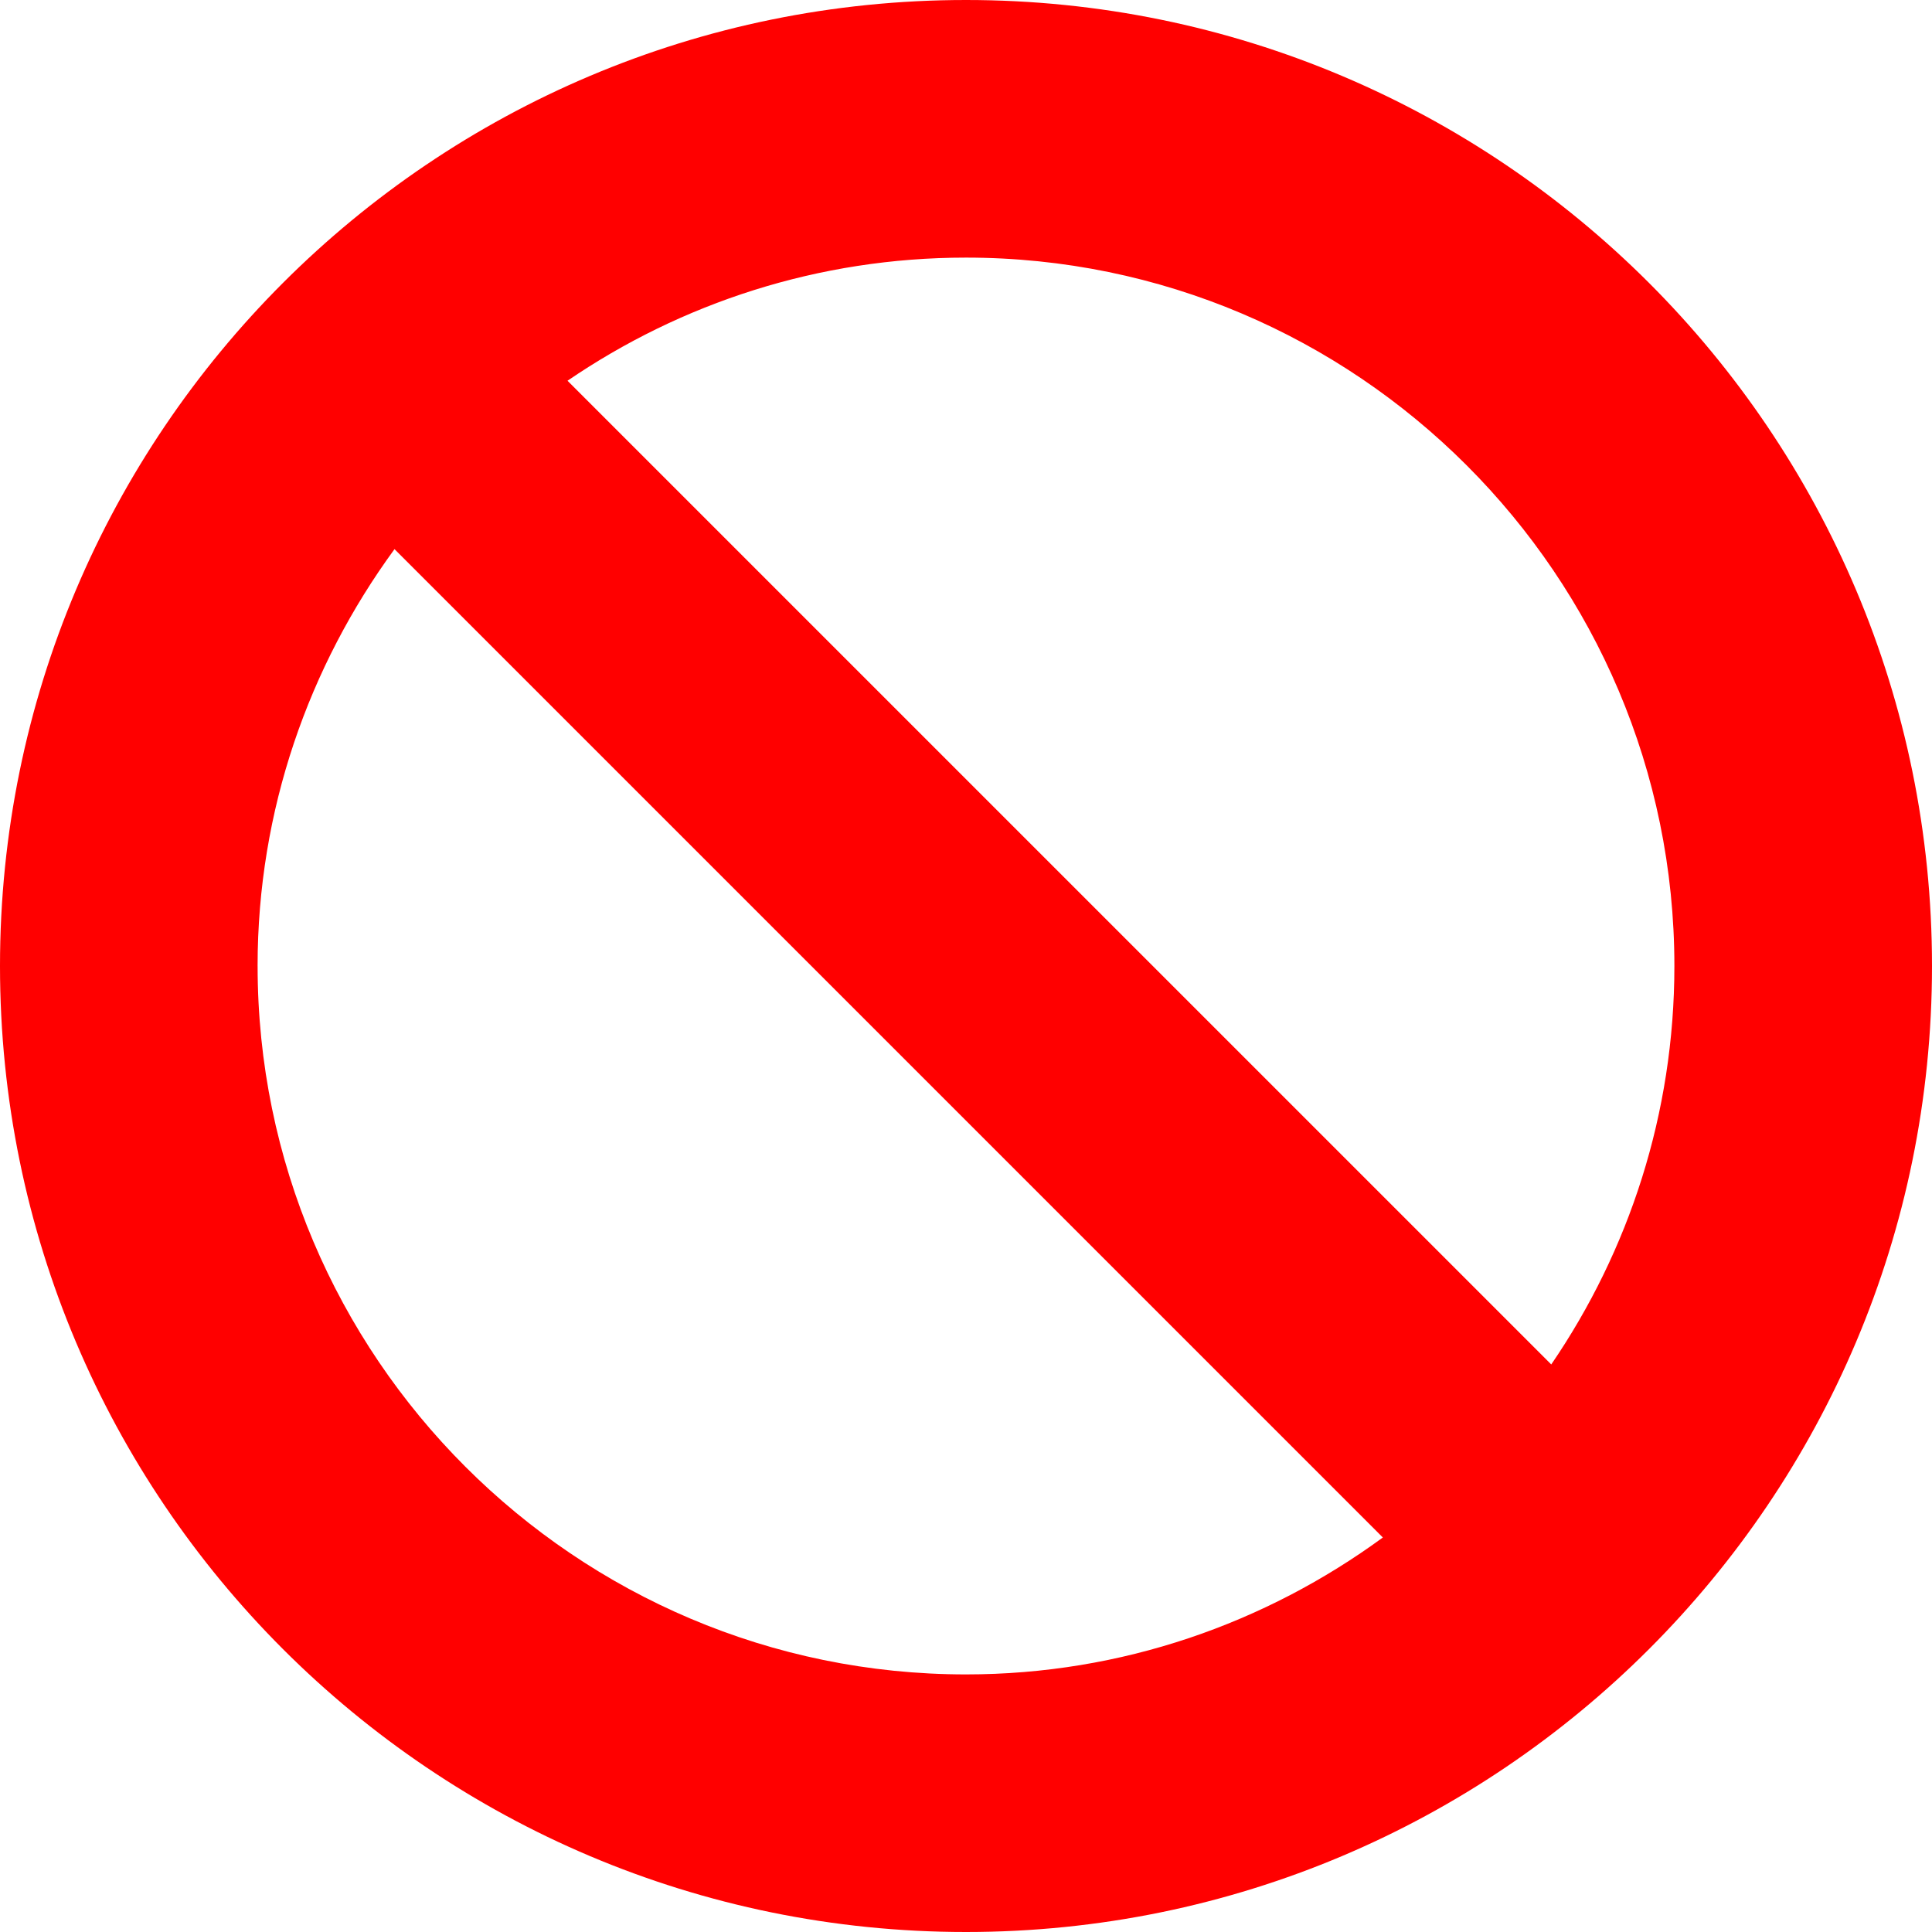
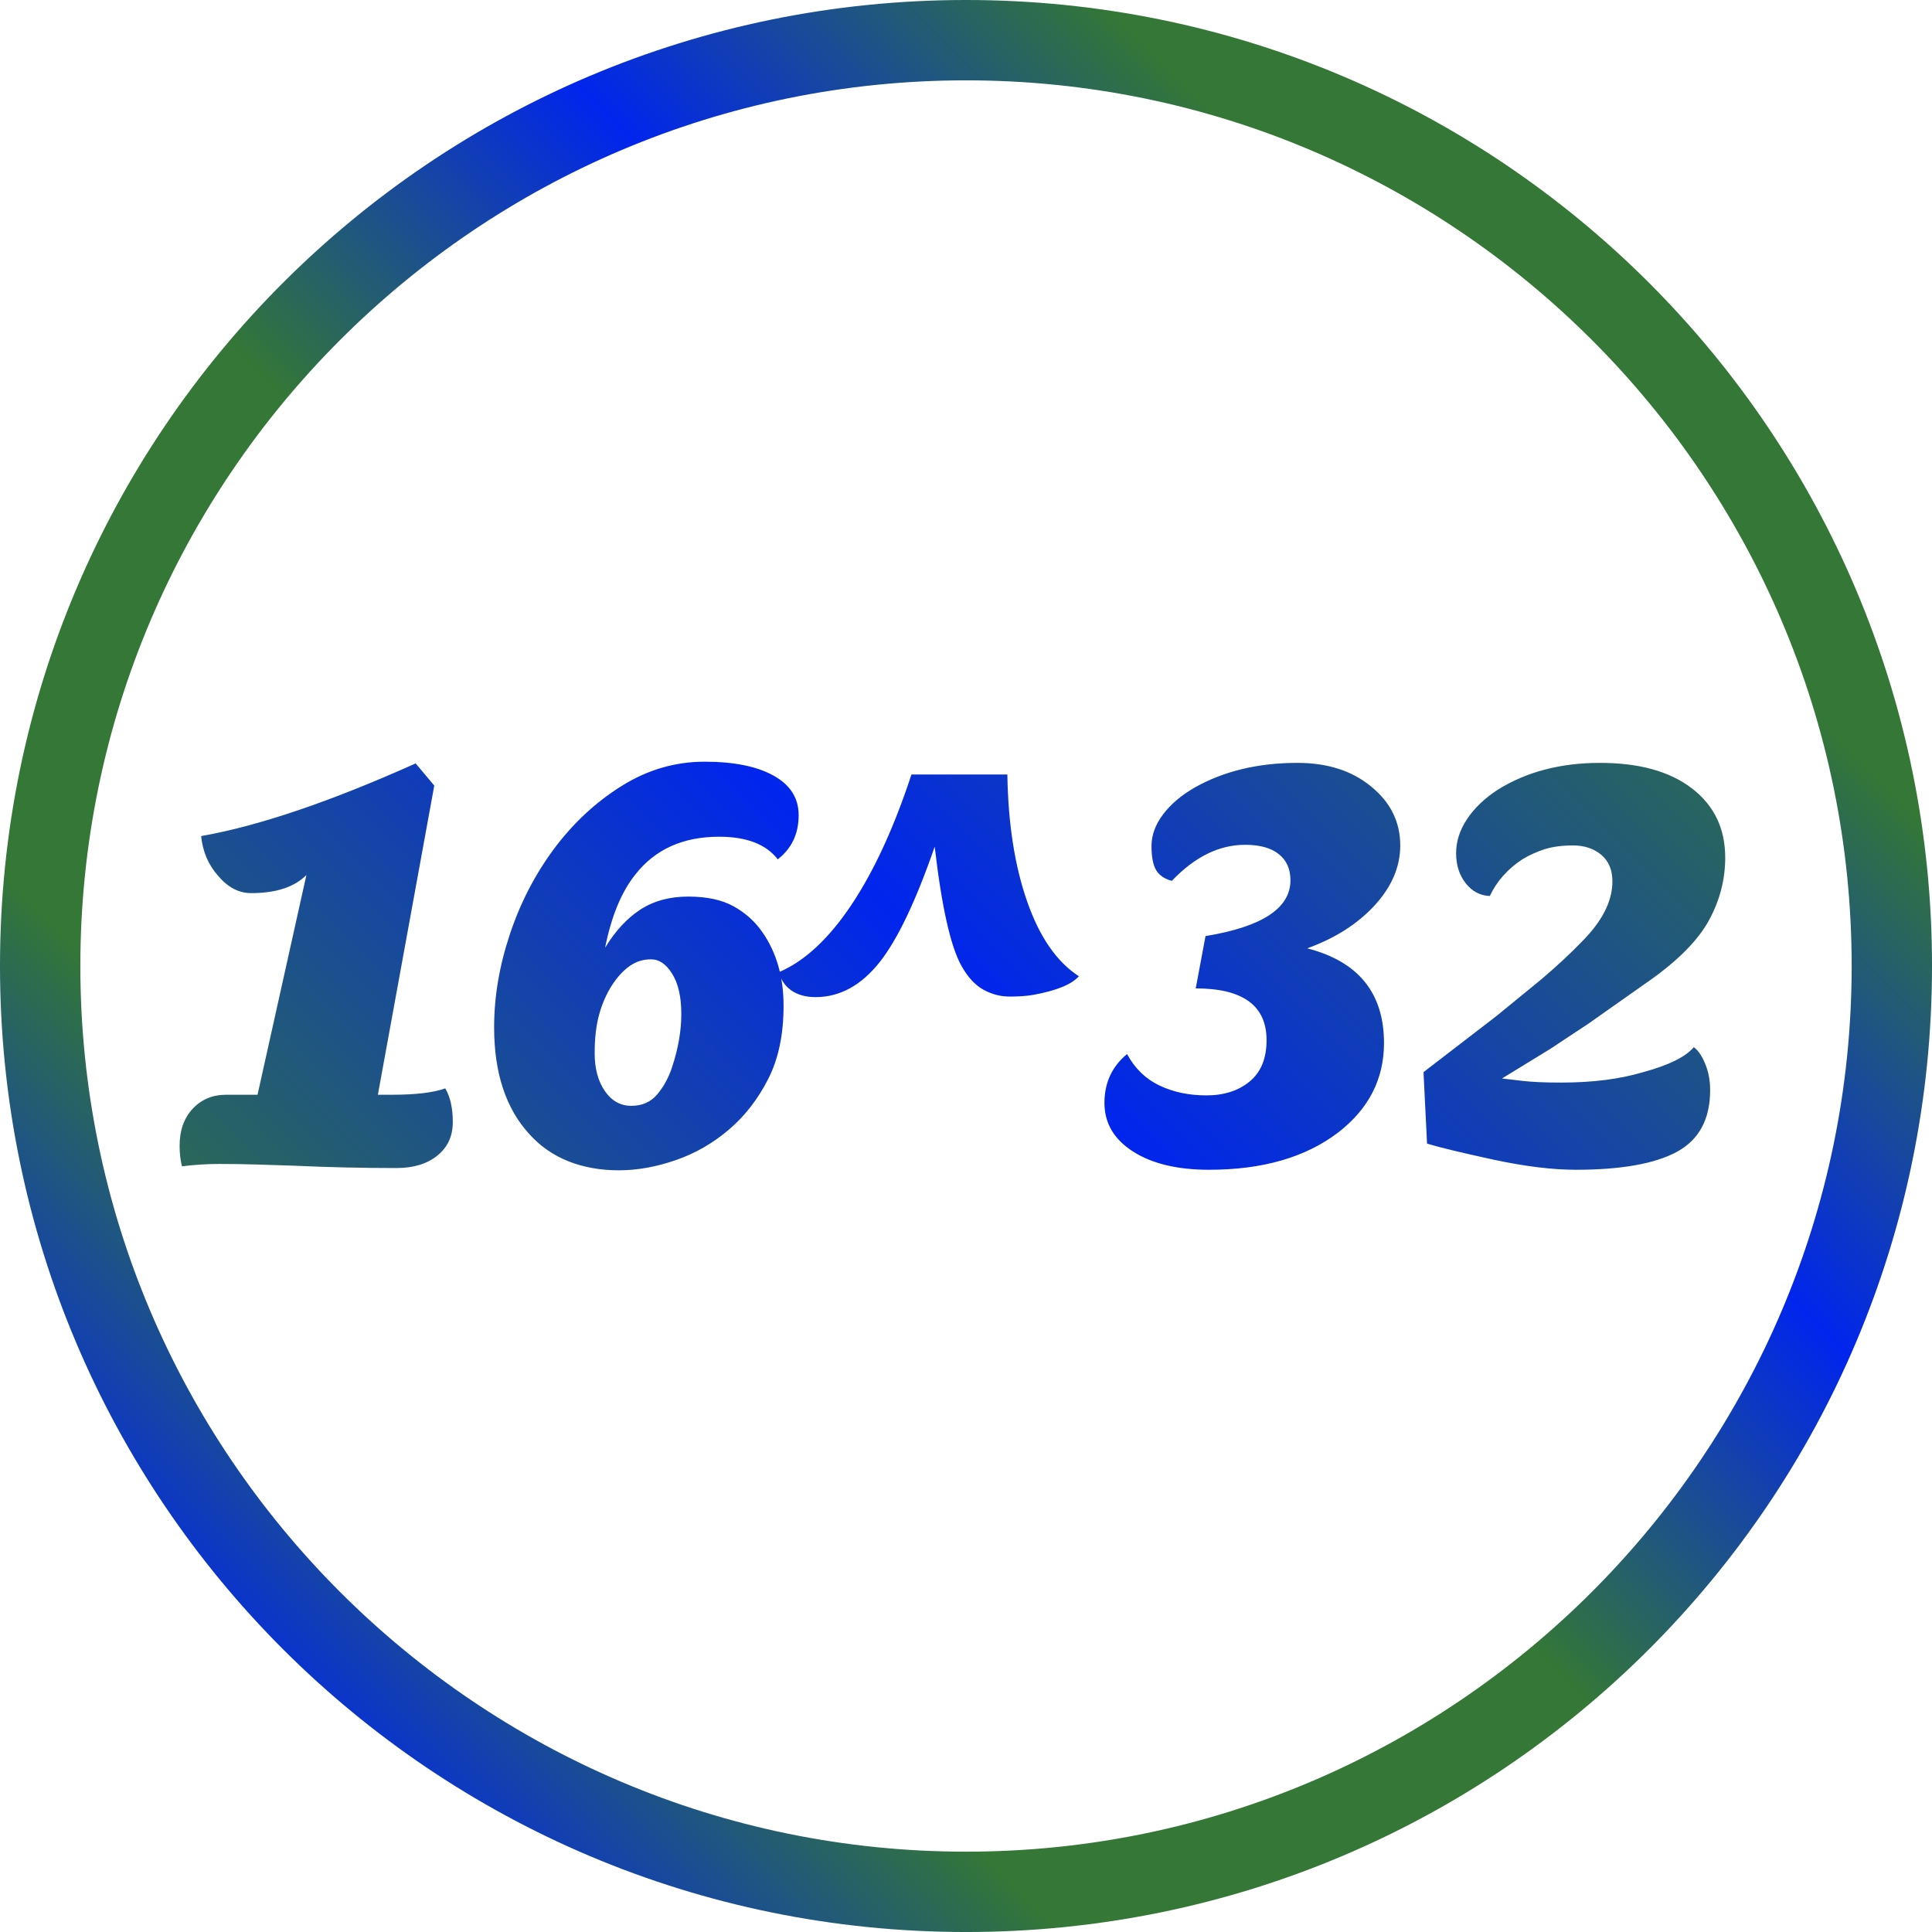
- <svg xmlns="http://www.w3.org/2000/svg" width="150" height="150" version="1.1" viewBox="0 0 86.201 86.201">
-   <path d="m43.1 0c-23.803 0-43.1 19.297-43.1 43.101s19.297 43.1 43.1 43.1c23.804 0 43.101-19.297 43.101-43.1s-19.297-43.101-43.101-43.101zm-31.607 43.101c0-6.956 2.287-13.373 6.109-18.6l44.097 44.098c-5.225 3.824-11.642 6.109-18.598 6.109-17.428 0-31.607-14.179-31.607-31.607zm57.72 17.777-43.892-43.89c5.071-3.463 11.191-5.494 17.779-5.494 17.428 0 31.607 14.179 31.607 31.607 0 6.589-2.031 12.709-5.494 17.777z" fill="#f00" stroke-width=".188" />
+ <svg xmlns="http://www.w3.org/2000/svg" version="1.1" viewBox="0 0 150 150">
+   <defs>
+     <filter id="editing-jagged-8" x="0" y="0" width="1" height="1">
+       <feTurbulence baseFrequency="0" result="turb" seed="1" />
+       <feDisplacementMap in="SourceGraphic" in2="turb" />
+     </filter>
+     <linearGradient id="linearGradient24" x1="21.967" x2="128.03" y1="128.03" y2="21.967" gradientUnits="userSpaceOnUse" spreadMethod="reflect">
+       <stop stop-color="#347736" offset=".382" />
+       <stop stop-color="#0125ed" offset="1" />
+     </linearGradient>
+   </defs>
+   <g fill="url(#linearGradient24)">
+     <g transform="matrix(.36058 0 0 .36058 -17.308 -17.308)" style="mix-blend-mode:normal">
+       <path d="m256 48c-114.9 0-208 93.1-208 208s93.1 208 208 208 208-93.1 208-208-93.1-208-208-208zm0 398.7c-105.1 0-190.7-85.5-190.7-190.7 0-105.1 85.5-190.7 190.7-190.7 105.1 0 190.7 85.5 190.7 190.7 0 105.1-85.6 190.7-190.7 190.7z" fill="url(#linearGradient24)" />
+     </g>
+     <g transform="matrix(.70514 0 0 .70514 -102.34 21.17)" filter="url(#editing-jagged-8)" style="mix-blend-mode:normal">
+       <g transform="translate(164.53,97.495)" fill="url(#linearGradient24)">
+         <path d="m12.93 0.83-4.1-0.13q-1.98-0.06-4.06-0.06t-4.13 0.26q-0.26-1.03-0.26-2.24 0-2.56 1.44-4.1t3.68-1.54h3.46l5.38-24.19q-1.99 1.99-6.08 1.99-2.05 0-3.65-1.92-1.6-1.8-1.86-4.36 9.47-1.66 23.62-8l2.05 2.44-6.21 34.04h1.6q3.84 0 5.82-0.7 0.83 1.41 0.83 3.71 0 2.31-1.69 3.68-1.7 1.38-4.51 1.38-5.7 0-11.33-0.26zm53.31-33.73q-1.92-2.49-6.46-2.49-5.96 0-9.22 4.16-2.3 2.88-3.33 8.06 1.67-2.75 3.87-4.19 2.21-1.44 5.28-1.44 3.08 0 5.03 1.09t3.17 2.88q2.3 3.33 2.3 8.06 0 4.74-1.7 8.07-1.69 3.32-4.32 5.56-2.62 2.24-5.85 3.36t-6.27 1.12-5.54-0.99-4.29-2.97q-3.9-4.23-3.9-11.78 0-5.06 1.73-10.24 1.72-5.18 4.86-9.41 3.14-4.22 7.42-6.91 4.29-2.69 9.16-2.69 4.86 0 7.61 1.54 2.75 1.53 2.75 4.35 0 3.07-2.3 4.86zm-18.27 13.89q-0.87 1.35-1.38 3.14t-0.51 4.32 1.12 4.16 2.91 1.63 2.85-1.25 1.63-2.97q1.03-3.08 1.03-5.89 0-2.82-1-4.42-0.99-1.6-2.33-1.6-1.35 0-2.4 0.77-1.06 0.77-1.92 2.11zm18.4-1.47q4.22-1.79 7.97-7.39 3.74-5.6 6.62-14.37h10.56q0.13 8.13 2.18 13.98 2.04 5.86 5.69 8.23-1.15 1.34-4.99 2.05-1.09 0.19-2.62 0.19-1.54 0-2.92-0.77-1.37-0.77-2.4-2.62-1.79-3.2-2.94-13.12-3.07 8.89-6.02 12.67-3.07 3.9-7.1 3.9-1.6 0-2.66-0.73-1.05-0.74-1.37-2.02zm58.17-2.62q8.45 2.17 8.45 10.43 0 5.95-5.05 9.85-5.38 4.1-14.21 4.1-5.25 0-8.39-2.02-3.13-2.01-3.13-5.34t2.49-5.38q1.28 2.37 3.56 3.46 2.27 1.09 5.18 1.09t4.77-1.54q1.85-1.53 1.85-4.54 0-5.7-7.8-5.7l1.08-5.76q9.35-1.53 9.35-6.14 0-1.86-1.28-2.88-1.28-1.03-3.71-1.03-4.29 0-8.07 3.97-1.21-0.32-1.73-1.18-0.51-0.87-0.51-2.66t1.28-3.49q1.28-1.69 3.52-2.97 4.8-2.69 11.27-2.69 4.92 0 8.06 2.56 3.26 2.62 3.26 6.53 0 3.52-2.81 6.59-2.82 3.07-7.43 4.74zm13.19 21.5-0.39-7.87 8-6.15 5-4.09q2.56-2.18 4.41-4.1 3.39-3.39 3.39-6.65 0-1.92-1.24-2.95-1.25-1.02-3.08-1.02-1.82 0-3.13 0.41-1.31 0.42-2.47 1.12-2.43 1.6-3.58 4.04-1.6-0.07-2.66-1.41-1.05-1.35-1.05-3.3t1.21-3.77q1.22-1.83 3.4-3.24 4.73-2.94 11.23-2.94 6.49 0 10.14 2.82 3.65 2.81 3.65 7.61 0 3.59-1.76 6.85t-6.43 6.59l-6.91 4.87-4.16 2.75-5.32 3.26 2.24 0.26q1.54 0.19 4.23 0.19t4.93-0.29 4.16-0.86q4.22-1.15 5.56-2.75 0.71 0.51 1.25 1.82 0.55 1.31 0.55 2.91 0 4.8-3.65 6.79-3.65 1.98-11.14 1.98-3.9 0-9.09-1.12-5.18-1.12-7.29-1.76z" fill="url(#linearGradient24)" />
+       </g>
+     </g>
+   </g>
</svg>
